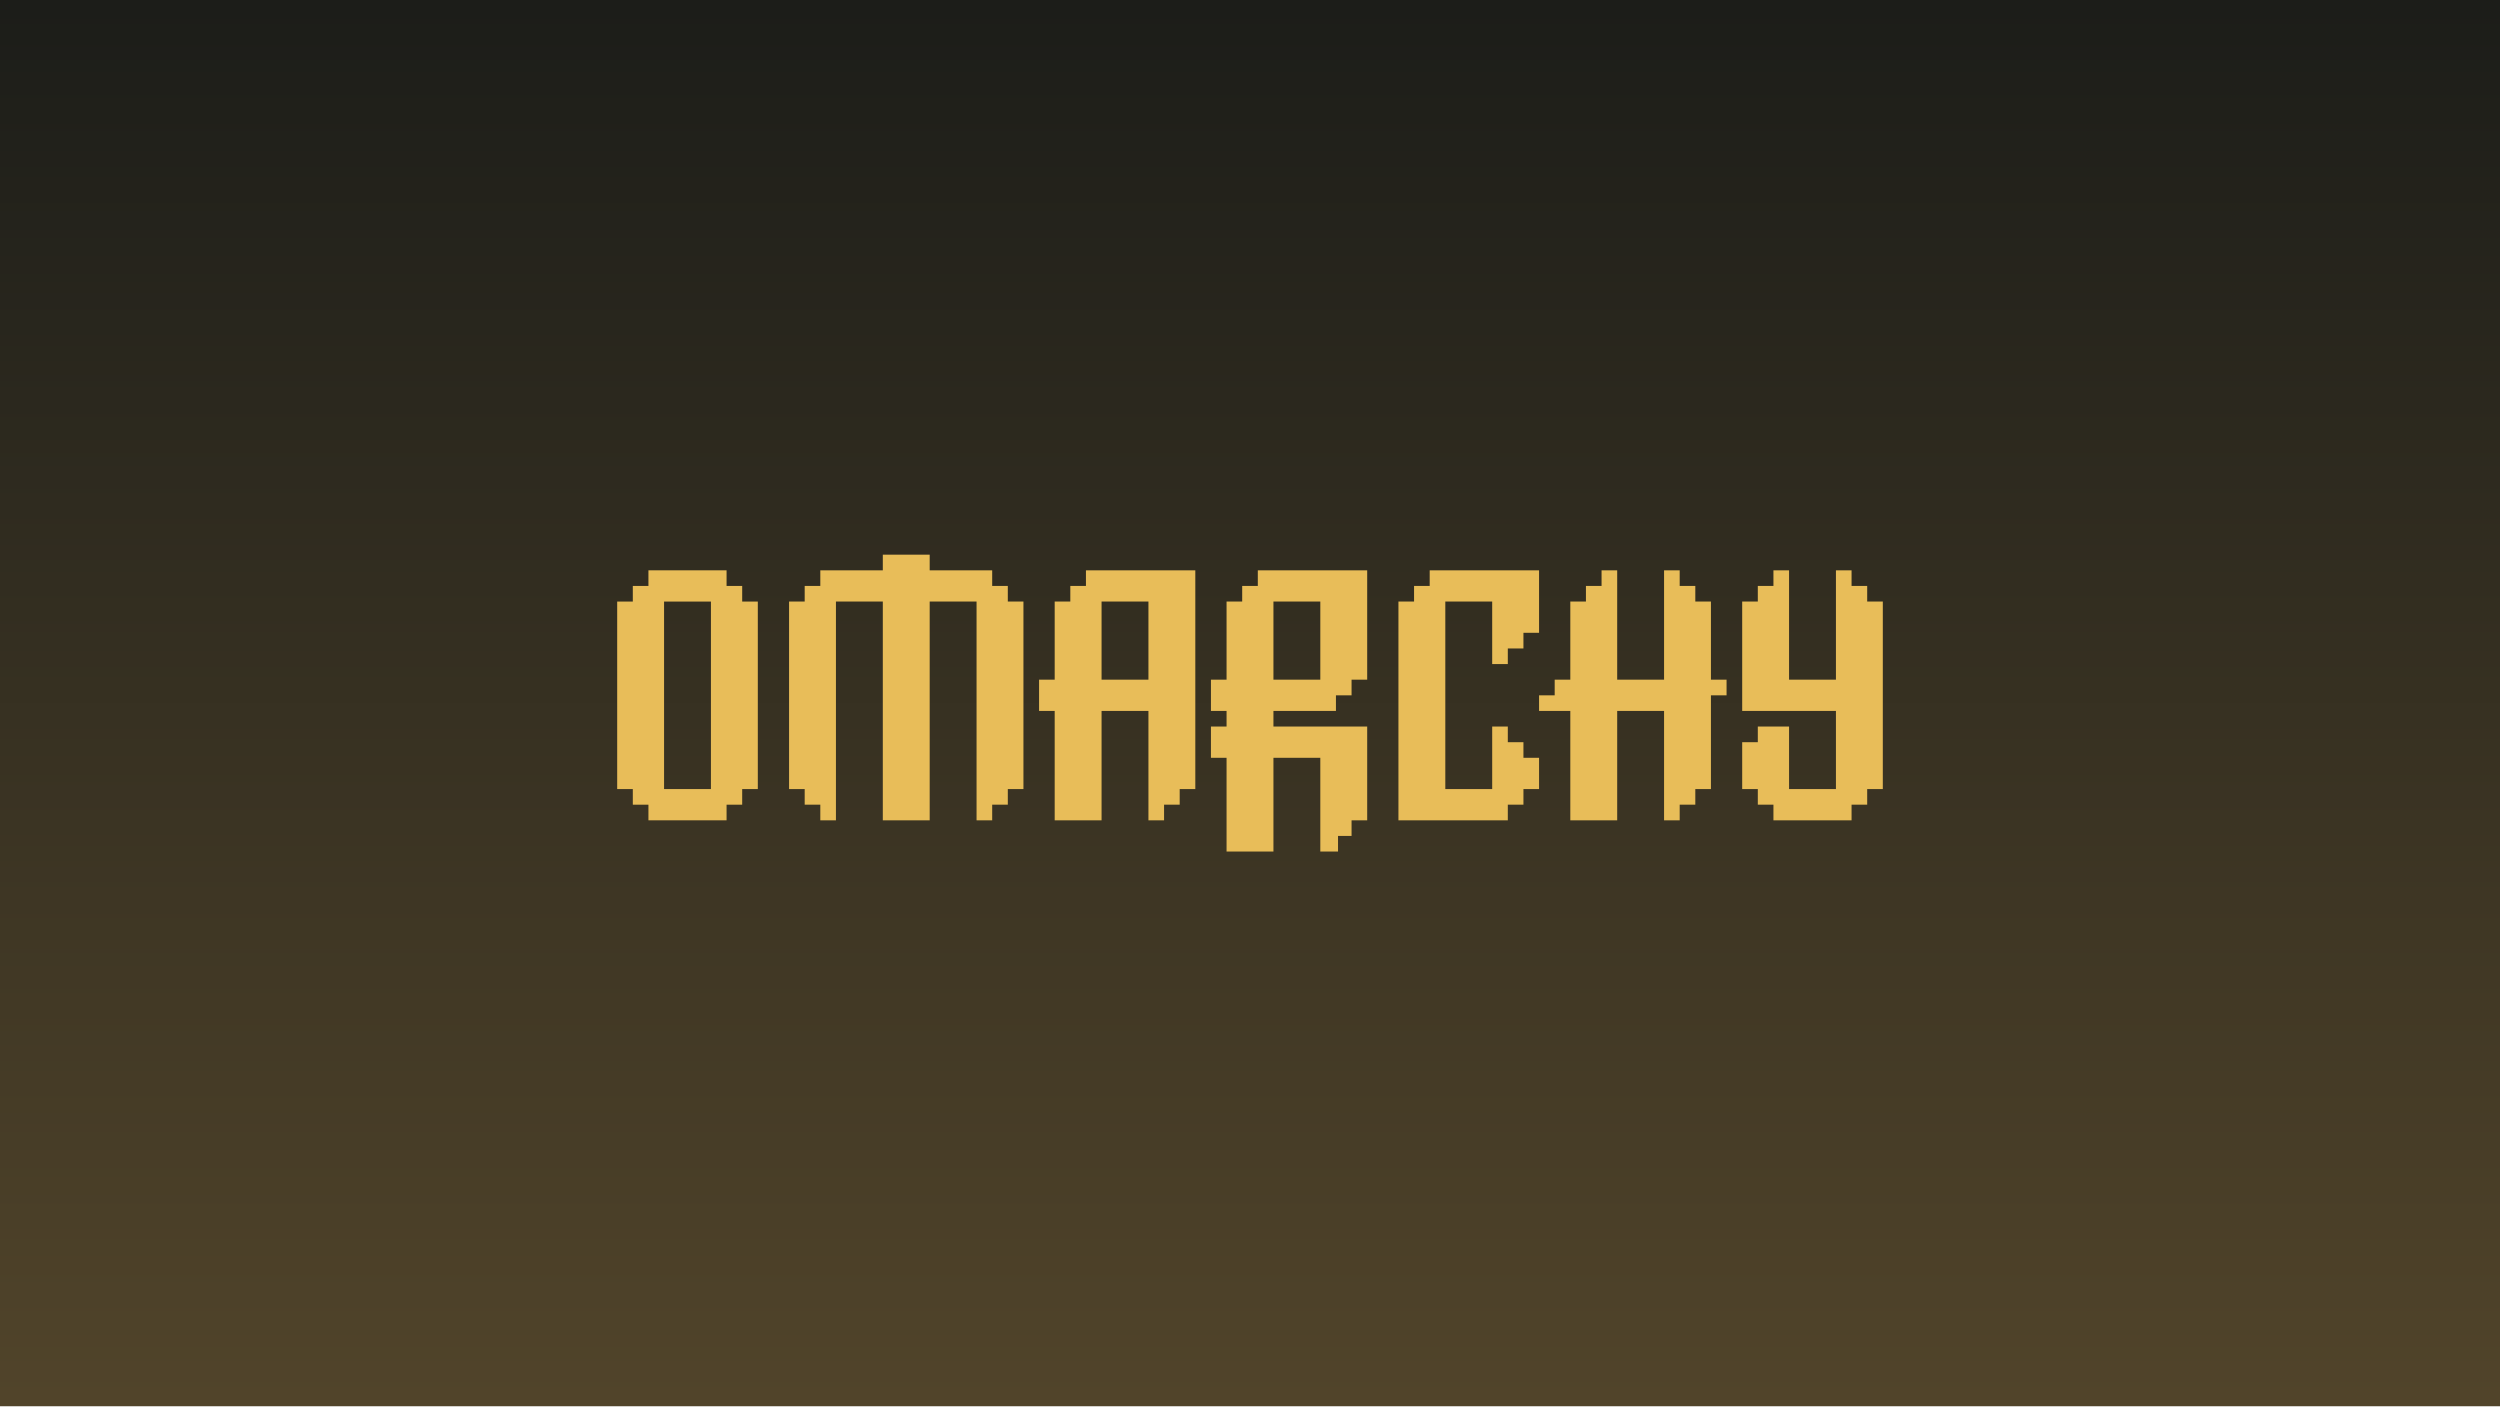
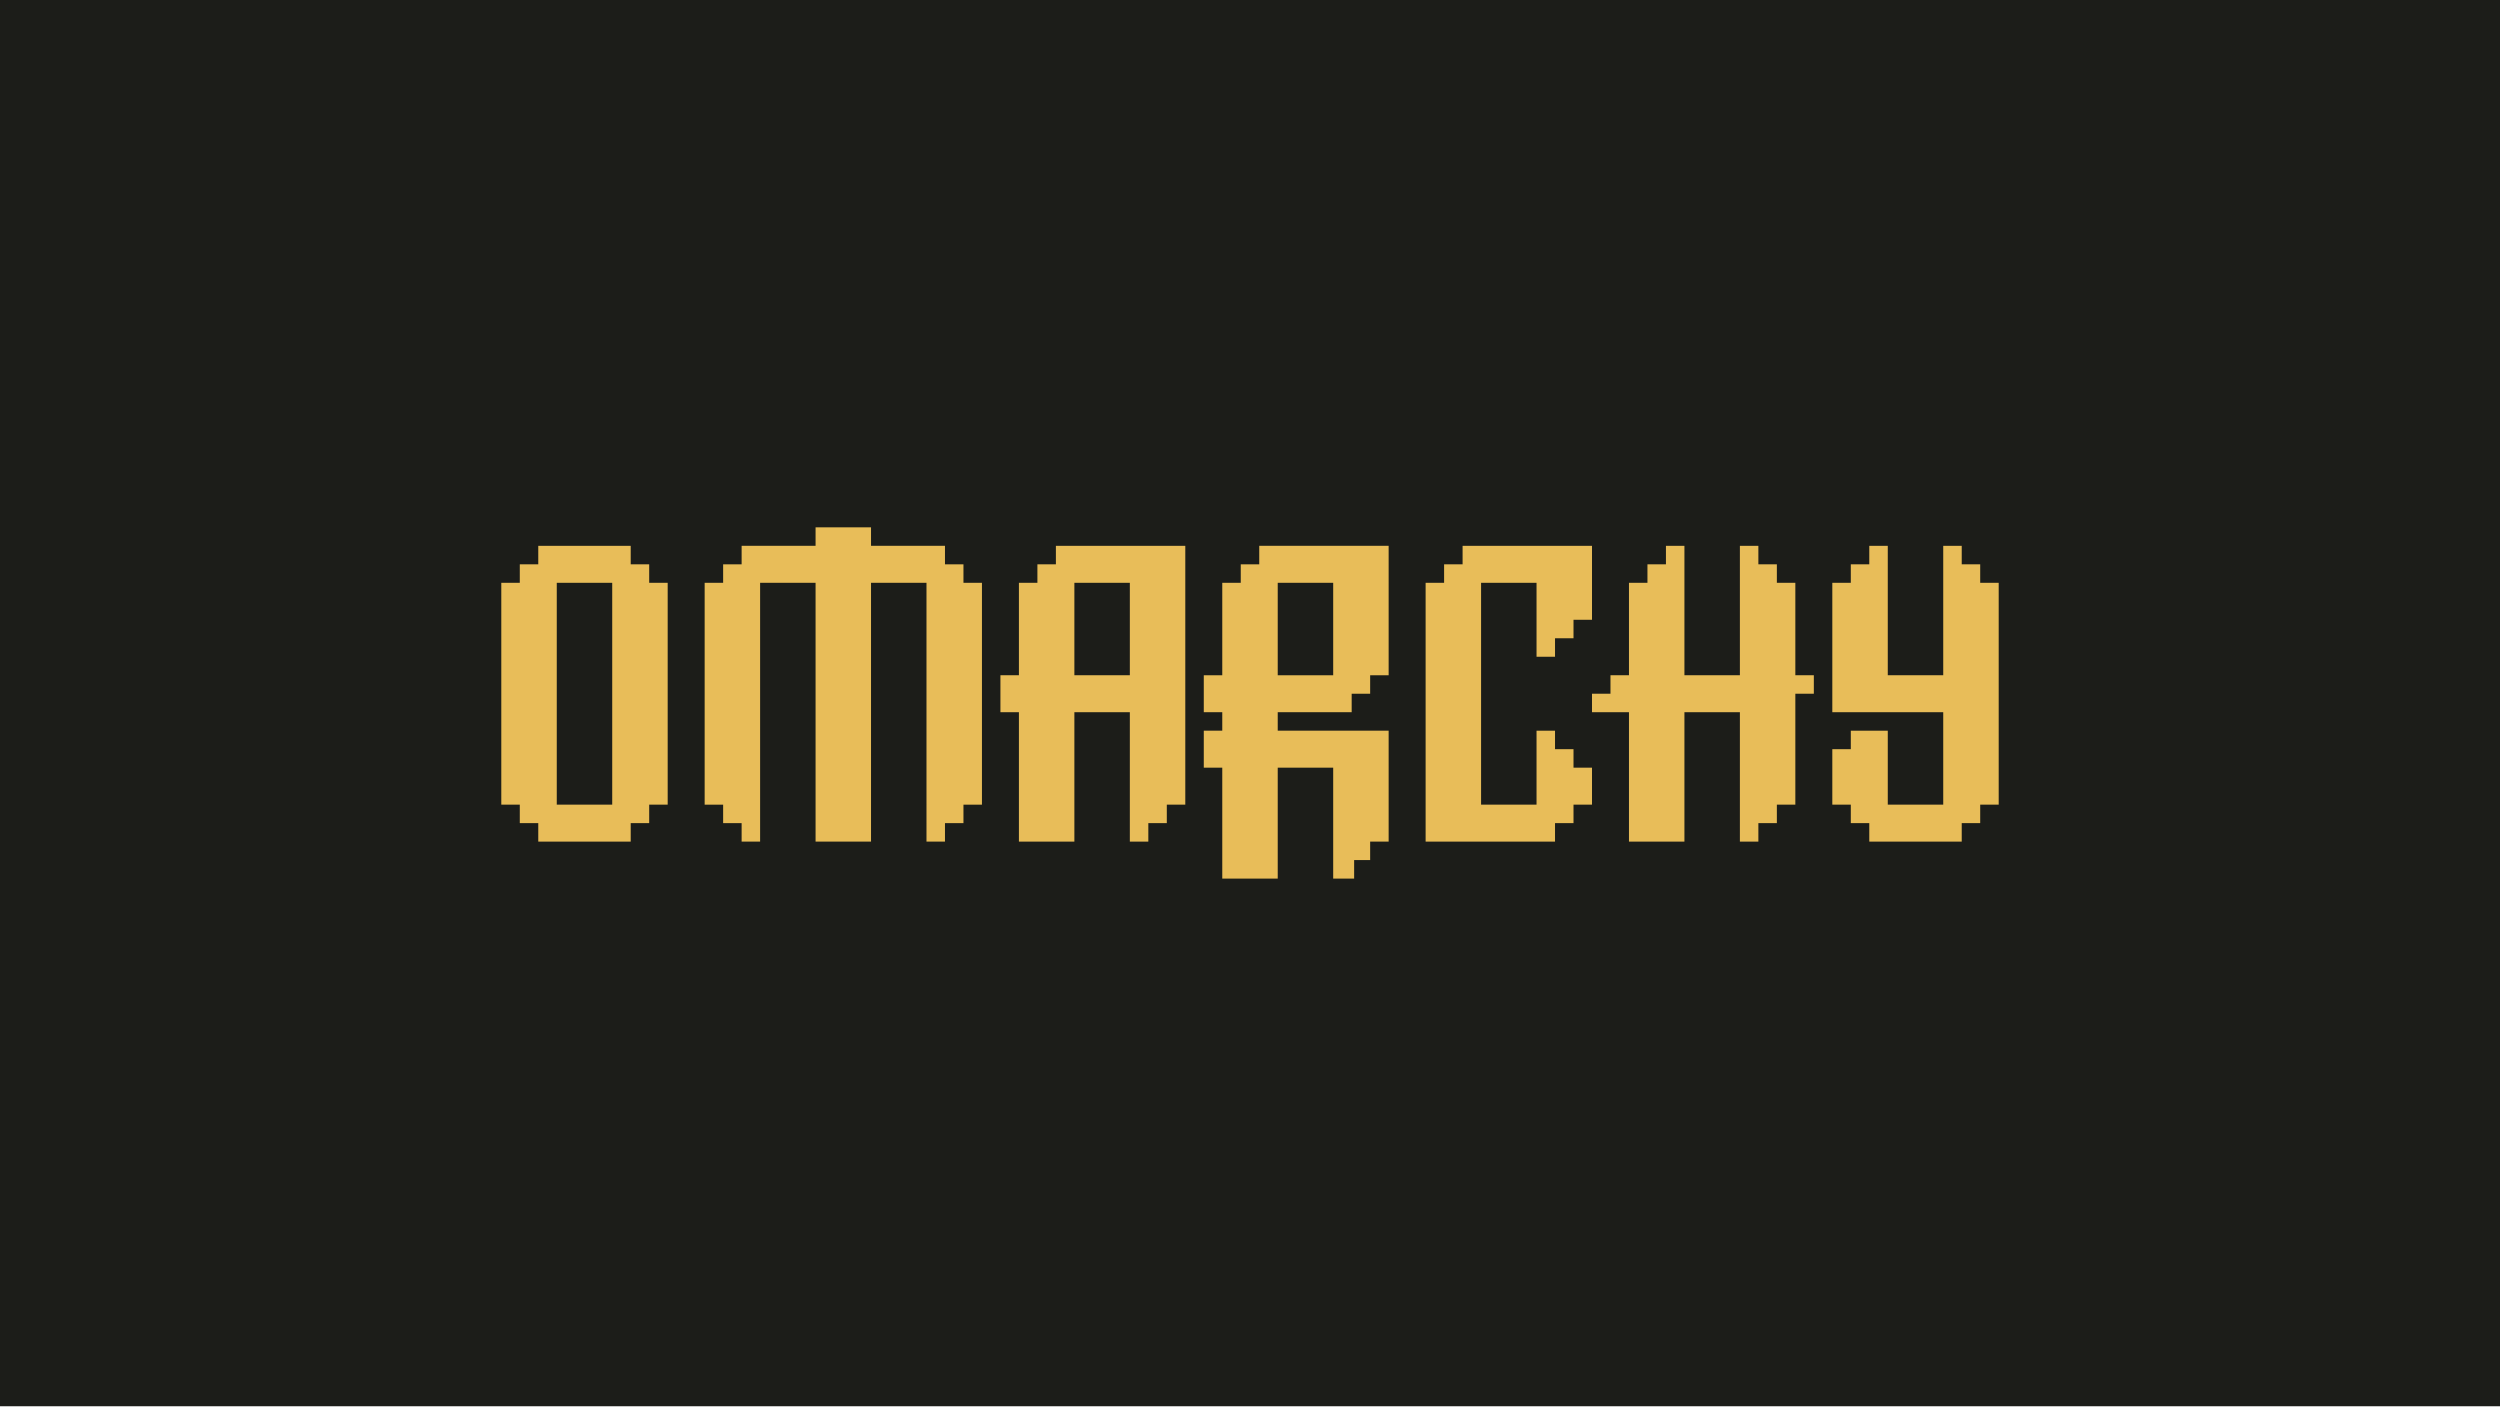
<svg xmlns="http://www.w3.org/2000/svg" width="3840" height="2160" viewBox="0 0 3840 2160">
-   <defs>
-     <linearGradient id="g" x2="0" y2="1">
-       <stop stop-color="#1C1D19" />
-       <stop offset="1" stop-color="#51442A" />
-     </linearGradient>
-   </defs>
-   <rect width="3840" height="2160" fill="url(#g)" />
-   <g transform="translate(948 852) scale(1.6)">
+   <rect width="3840" height="2160" fill="#1C1D19" />
+   <g transform="translate(770 810) scale(1.893)">
    <g fill="#E8BD59">
      <path clip-rule="evenodd" d="m720 120h-15v15h-14.998v14.999l-60.002.001v15.002l90-.002v.002h.002l-.002 89.998h-15v15h-13v15h-17v-89.998h-45v90l-45-.002v-89.998h-14.998v-30h14.998v-15.002h-14.998v-30.001h14.998v-75h15v-14.997h15v-15.002h105.002zm-90-.001h45v-74.997h-45z" fill-rule="evenodd" />
      <path clip-rule="evenodd" d="m105 30.002h15v14.997h15v180.001h-15v15h-15v15.002h-75v-15.002h-15v-15h-15v-180.001h15v-14.997h15v-15.002h75zm-60 194.998h45v-179.998h-45z" fill-rule="evenodd" />
      <path d="m300 15h60v15h15v14.999h15v180.001h-15v15h-15v15h-15l-.004-209.998h-44.994v-.002h-.002v210.002h-45v-210h-44.998v179.997h-.002v30.003h-15v-15.002h-15v-15h-14.998v-180.001h14.998v-14.999h15v-15h60v-15h45z" />
      <path clip-rule="evenodd" d="m555 225h-15v15h-15v15h-15v-105.001l-44.998.001v105.002h-45.002v-105.002h-15v-30.001h15v-75h15.002v-14.997h15v-15.002h105zm-89.998-105.001h44.998v-74.997h-44.998z" fill-rule="evenodd" />
      <path d="m885 75h-15v15h-15v15h-15v-59.998h-45v179.998h45v-59.998h15v14.997h15v15.001h15v30h-15v15h-15v15.002l-105-.002v-210.001h14.998v-14.997h15.002v-15.002h105z" />
      <path d="m960 119.999h45v-104.999h15v15h15v14.999h15v75.001h15v15h-15v90h-15v15h-15v15h-15v-105h-45v105.002l-45-.002v-105h-30v-15h15v-15.001h15v-75h15v-14.997h15v-15.002h15z" />
      <path d="m1125 119.999h45v-104.999h15v15h15v15h15v180h-15v15h-15v15.002l-75-.002v-15h-15v-15h-15v-45.001h15v-14.997-.002h30v60h45v-75h-90v-105.001h15v-14.997h15v-15.002h15z" />
    </g>
  </g>
</svg>
